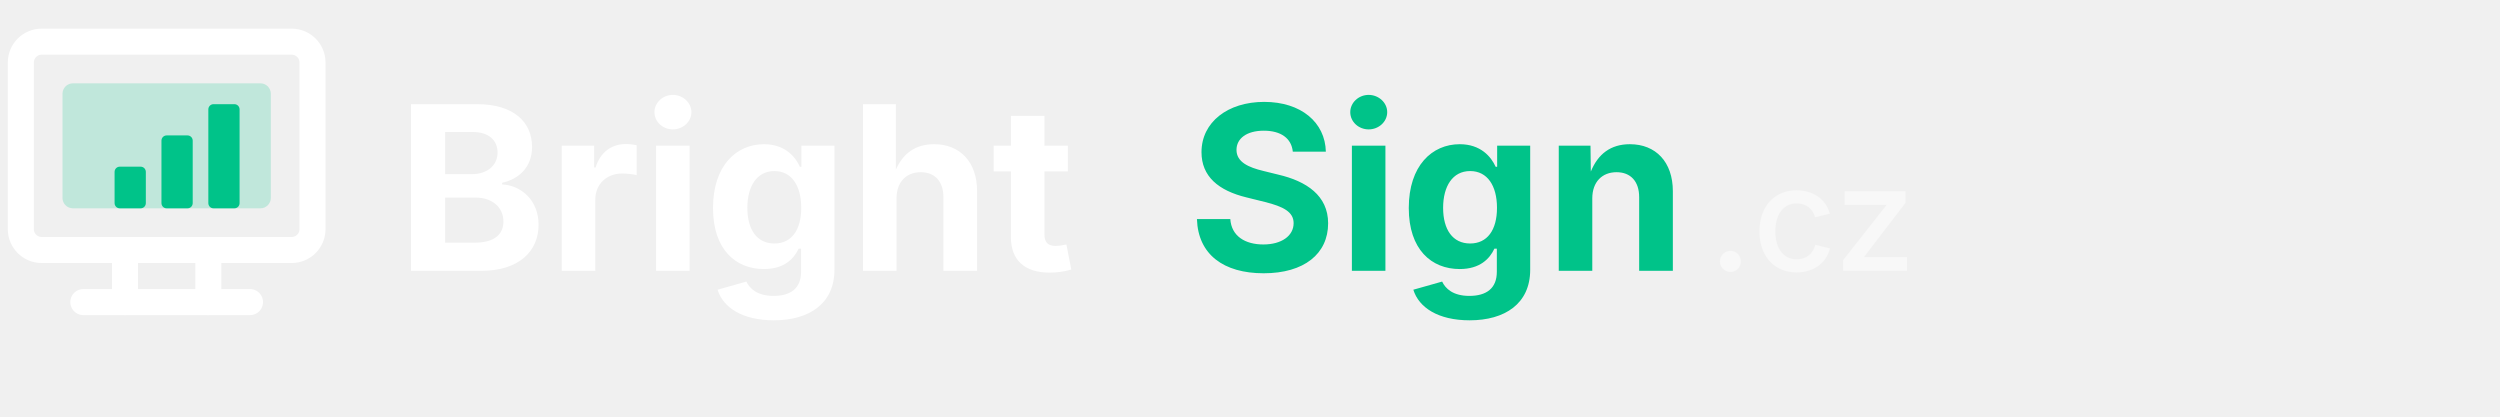
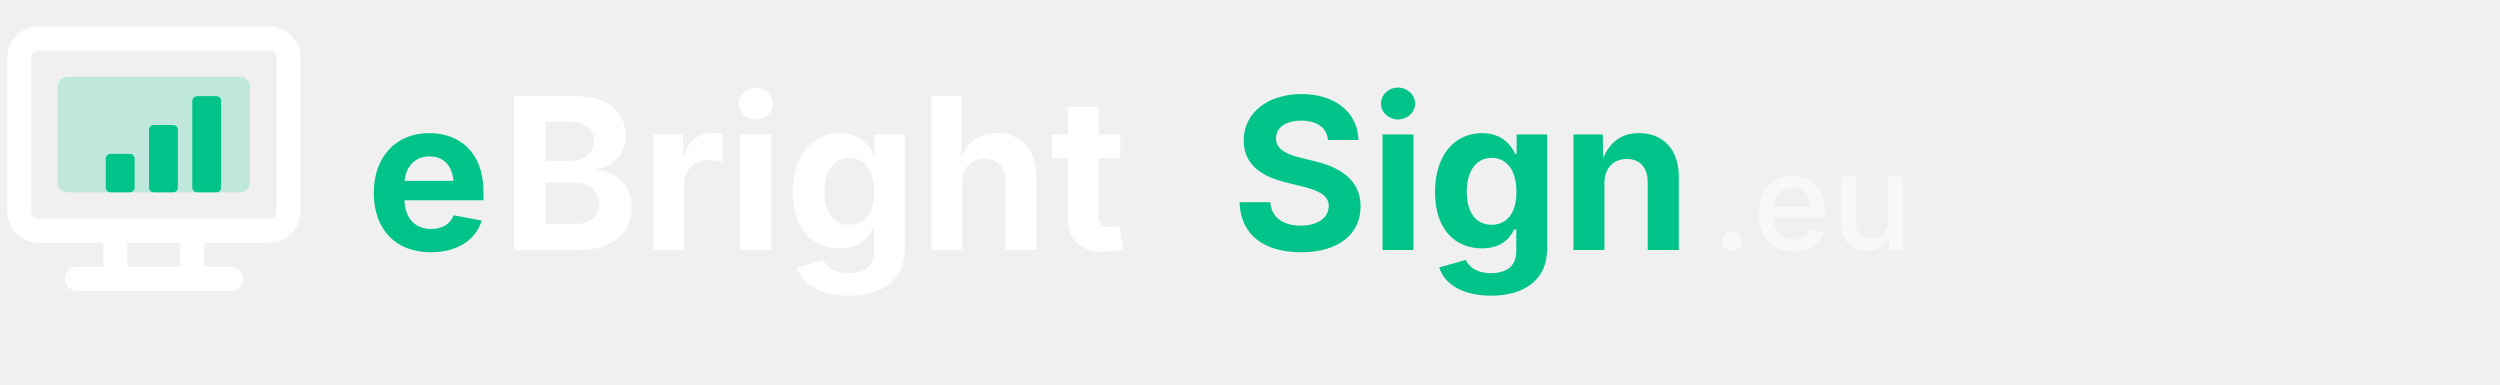
- <svg xmlns="http://www.w3.org/2000/svg" viewBox="0 0 240 40" fill="none">
+ <svg xmlns="http://www.w3.org/2000/svg" viewBox="0 0 260 40" fill="none">
  <rect x="2" y="4" width="28" height="20" rx="2" stroke="#ffffff" stroke-width="2.5" fill="none" />
  <rect x="6" y="8" width="20" height="12" rx="1" fill="#00c389" opacity="0.2" />
  <line x1="12" y1="24" x2="12" y2="29" stroke="#ffffff" stroke-width="2.5" stroke-linecap="round" />
  <line x1="20" y1="24" x2="20" y2="29" stroke="#ffffff" stroke-width="2.5" stroke-linecap="round" />
  <line x1="8" y1="29" x2="24" y2="29" stroke="#ffffff" stroke-width="2.5" stroke-linecap="round" />
  <rect x="11" y="16" width="3" height="4" rx="0.5" fill="#00c389" />
  <rect x="15.5" y="13" width="3" height="7" rx="0.5" fill="#00c389" />
  <rect x="20" y="10" width="3" height="10" rx="0.5" fill="#00c389" />
-   <text x="38" y="26" font-family="system-ui, -apple-system, 'Segoe UI', sans-serif" font-size="22" font-weight="700" fill="#ffffff">Bright</text>
-   <text x="114" y="26" font-family="system-ui, -apple-system, 'Segoe UI', sans-serif" font-size="22" font-weight="700" fill="#00c389">Sign</text>
-   <text x="164" y="26" font-family="system-ui, -apple-system, 'Segoe UI', sans-serif" font-size="14" font-weight="500" fill="#ffffff" opacity="0.5">.cz</text>
+   <text x="38" y="26" font-family="system-ui, -apple-system, 'Segoe UI', sans-serif" font-size="22" font-weight="700" fill="#00c389">e</text>
+   <text x="52" y="26" font-family="system-ui, -apple-system, 'Segoe UI', sans-serif" font-size="22" font-weight="700" fill="#ffffff">Bright</text>
+   <text x="128" y="26" font-family="system-ui, -apple-system, 'Segoe UI', sans-serif" font-size="22" font-weight="700" fill="#00c389">Sign</text>
+   <text x="178" y="26" font-family="system-ui, -apple-system, 'Segoe UI', sans-serif" font-size="14" font-weight="500" fill="#ffffff" opacity="0.5">.eu</text>
</svg>
